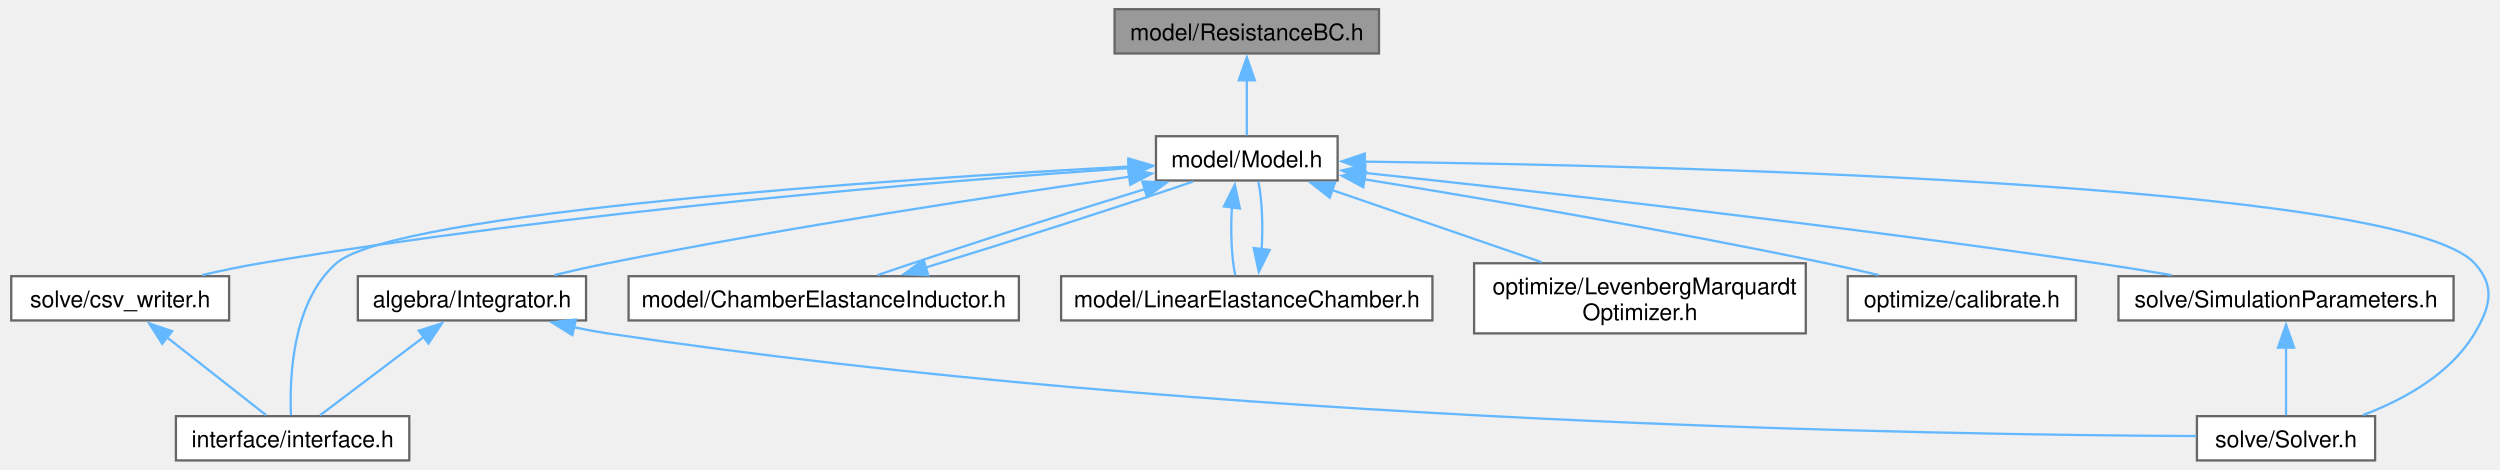
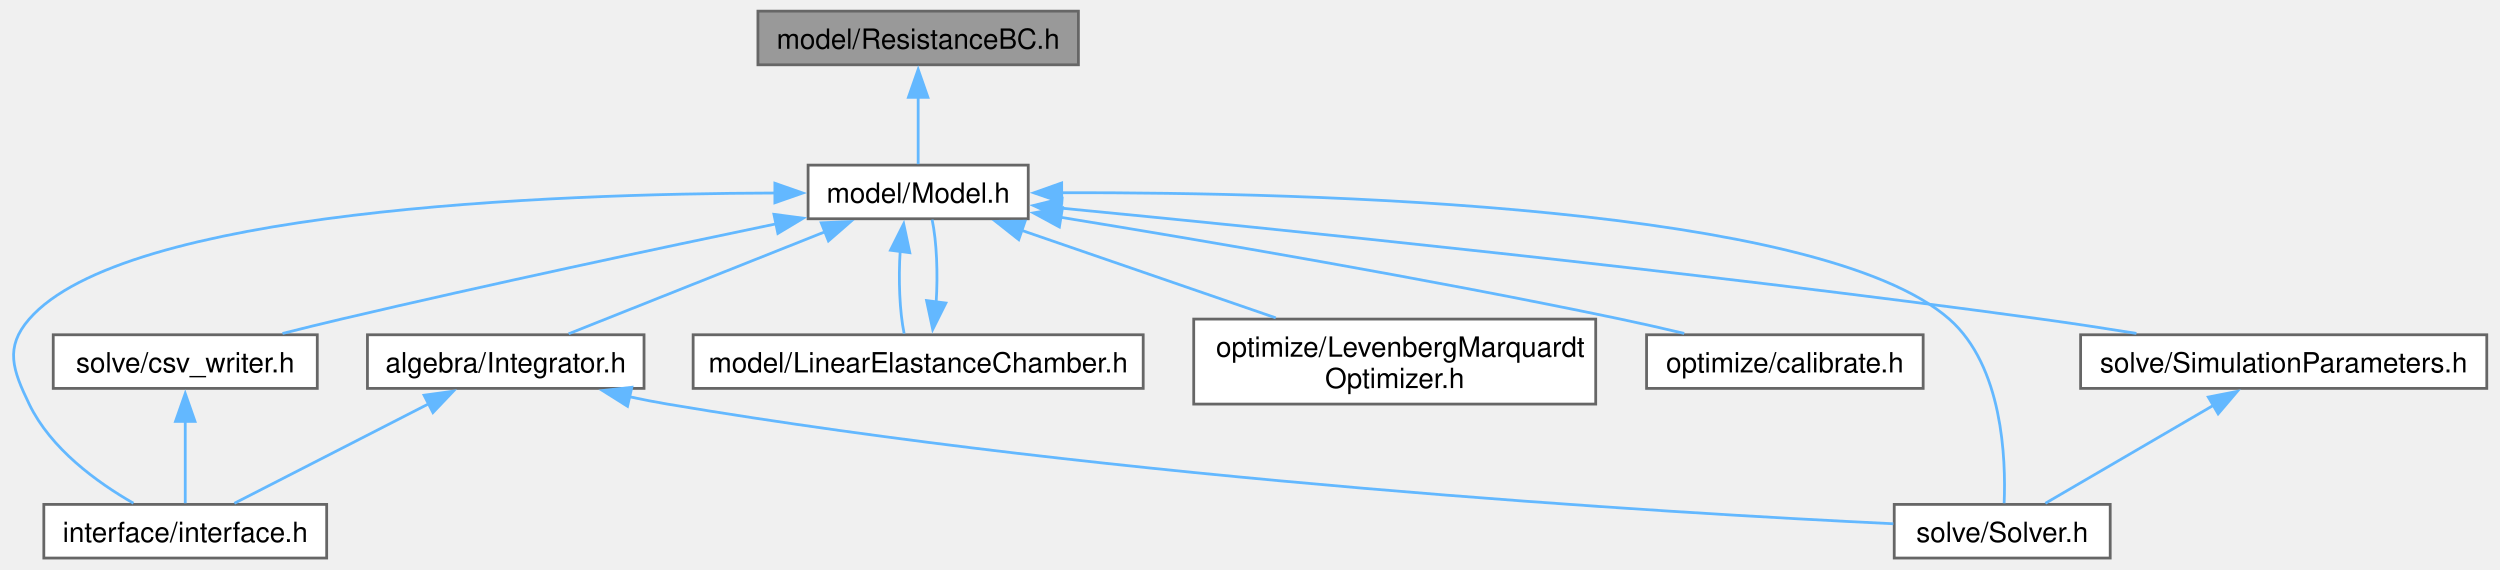
- <svg xmlns="http://www.w3.org/2000/svg" xmlns:xlink="http://www.w3.org/1999/xlink" width="1086pt" height="204pt" viewBox="0.00 0.00 1085.55 204.25">
+ <svg xmlns="http://www.w3.org/2000/svg" xmlns:xlink="http://www.w3.org/1999/xlink" width="896pt" height="204pt" viewBox="0.00 0.00 895.61 204.25">
  <g id="graph0" class="graph" transform="scale(1 1) rotate(0) translate(4 200.25)">
    <g id="Node000001" class="node">
      <g id="a_Node000001">
        <a xlink:title="model::ResistanceBC source file">
-           <polygon fill="#999999" stroke="#666666" points="594.88,-196.25 479.88,-196.25 479.88,-177 594.88,-177 594.88,-196.25" />
-           <text text-anchor="middle" x="537.38" y="-182.75" font-family="Helvetica,sans-Serif" font-size="10.00">model/ResistanceBC.h</text>
+           <polygon fill="#999999" stroke="#666666" points="382.23,-196.25 267.23,-196.25 267.23,-177 382.23,-177 382.23,-196.25" />
+           <text text-anchor="middle" x="324.73" y="-182.75" font-family="Helvetica,sans-Serif" font-size="10.00">model/ResistanceBC.h</text>
        </a>
      </g>
    </g>
    <g id="Node000002" class="node">
      <g id="a_Node000002">
        <a xlink:href="_model_8h.html" target="_top" xlink:title="model::Model source file">
-           <polygon fill="white" stroke="#666666" points="576.88,-141 497.88,-141 497.88,-121.75 576.88,-121.75 576.88,-141" />
-           <text text-anchor="middle" x="537.38" y="-127.5" font-family="Helvetica,sans-Serif" font-size="10.00">model/Model.h</text>
+           <polygon fill="white" stroke="#666666" points="364.23,-141 285.23,-141 285.23,-121.75 364.23,-121.75 364.23,-141" />
+           <text text-anchor="middle" x="324.73" y="-127.5" font-family="Helvetica,sans-Serif" font-size="10.00">model/Model.h</text>
        </a>
      </g>
    </g>
    <g id="edge1_Node000001_Node000002" class="edge">
      <g id="a_edge1_Node000001_Node000002">
        <a xlink:title=" ">
-           <path fill="none" stroke="#63b8ff" d="M537.38,-165.38C537.38,-157.09 537.38,-147.92 537.38,-141.36" />
-           <polygon fill="#63b8ff" stroke="#63b8ff" points="533.88,-165.32 537.38,-175.32 540.88,-165.32 533.88,-165.32" />
+           <path fill="none" stroke="#63b8ff" d="M324.73,-165.38C324.73,-157.09 324.73,-147.92 324.73,-141.36" />
+           <polygon fill="#63b8ff" stroke="#63b8ff" points="321.23,-165.32 324.73,-175.32 328.23,-165.32 321.23,-165.32" />
        </a>
      </g>
    </g>
    <g id="Node000003" class="node">
      <g id="a_Node000003">
        <a xlink:href="_integrator_8h.html" target="_top" xlink:title="Integrator source file.">
-           <polygon fill="white" stroke="#666666" points="250,-80.12 150.75,-80.12 150.75,-60.88 250,-60.88 250,-80.12" />
-           <text text-anchor="middle" x="200.38" y="-66.62" font-family="Helvetica,sans-Serif" font-size="10.00">algebra/Integrator.h</text>
+           <polygon fill="white" stroke="#666666" points="226.36,-80.12 127.11,-80.12 127.11,-60.88 226.36,-60.88 226.36,-80.12" />
+           <text text-anchor="middle" x="176.73" y="-66.62" font-family="Helvetica,sans-Serif" font-size="10.00">algebra/Integrator.h</text>
        </a>
      </g>
    </g>
    <g id="edge2_Node000002_Node000003" class="edge">
      <g id="a_edge2_Node000002_Node000003">
        <a xlink:title=" ">
-           <path fill="none" stroke="#63b8ff" d="M486.24,-123.38C430.31,-115.46 338.12,-101.56 259.38,-85.75 251.83,-84.24 243.79,-82.43 236.16,-80.61" />
-           <polygon fill="#63b8ff" stroke="#63b8ff" points="485.72,-126.85 496.11,-124.77 486.7,-119.91 485.72,-126.85" />
+           <path fill="none" stroke="#63b8ff" d="M291.4,-117.12C263.3,-105.94 223.85,-90.24 199.31,-80.48" />
+           <polygon fill="#63b8ff" stroke="#63b8ff" points="289.94,-120.3 300.52,-120.75 292.53,-113.8 289.94,-120.3" />
        </a>
      </g>
    </g>
    <g id="Node000004" class="node">
      <g id="a_Node000004">
        <a xlink:href="interface_8h.html" target="_top" xlink:title="svZeroDSolver callable interface.">
-           <polygon fill="white" stroke="#666666" points="173.12,-19.25 71.62,-19.25 71.62,0 173.12,0 173.12,-19.25" />
-           <text text-anchor="middle" x="122.38" y="-5.75" font-family="Helvetica,sans-Serif" font-size="10.00">interface/interface.h</text>
+           <polygon fill="white" stroke="#666666" points="112.48,-19.25 10.98,-19.25 10.98,0 112.48,0 112.48,-19.25" />
+           <text text-anchor="middle" x="61.73" y="-5.75" font-family="Helvetica,sans-Serif" font-size="10.00">interface/interface.h</text>
        </a>
      </g>
    </g>
    <g id="edge5_Node000002_Node000004" class="edge">
      <g id="a_edge5_Node000002_Node000004">
        <a xlink:title=" ">
-           <path fill="none" stroke="#63b8ff" d="M486.13,-127.82C384.92,-122.32 166.88,-108.02 141.38,-85.75 122.12,-68.94 120.98,-35.7 121.67,-19.68" />
-           <polygon fill="#63b8ff" stroke="#63b8ff" points="485.9,-131.32 496.08,-128.35 486.28,-124.33 485.9,-131.32" />
+           <path fill="none" stroke="#63b8ff" d="M273.38,-130.99C192.17,-130.74 39.79,-124.91 5.73,-85.75 -3.17,-75.52 -0.15,-67.46 5.73,-55.25 13.45,-39.23 30.02,-27.19 43.14,-19.67" />
+           <polygon fill="#63b8ff" stroke="#63b8ff" points="273.31,-134.49 283.31,-130.99 273.31,-127.49 273.31,-134.49" />
        </a>
      </g>
    </g>
    <g id="Node000005" class="node">
      <g id="a_Node000005">
        <a xlink:href="_solver_8h.html" target="_top" xlink:title="Solver source file.">
-           <polygon fill="white" stroke="#666666" points="1028.12,-19.25 950.62,-19.25 950.62,0 1028.12,0 1028.12,-19.25" />
-           <text text-anchor="middle" x="989.38" y="-5.75" font-family="Helvetica,sans-Serif" font-size="10.00">solve/Solver.h</text>
+           <polygon fill="white" stroke="#666666" points="752.48,-19.25 674.98,-19.25 674.98,0 752.48,0 752.48,-19.25" />
+           <text text-anchor="middle" x="713.73" y="-5.75" font-family="Helvetica,sans-Serif" font-size="10.00">solve/Solver.h</text>
        </a>
      </g>
    </g>
-     <g id="edge14_Node000002_Node000005" class="edge">
-       <g id="a_edge14_Node000002_Node000005">
+     <g id="edge12_Node000002_Node000005" class="edge">
+       <g id="a_edge12_Node000002_Node000005">
        <a xlink:title=" ">
-           <path fill="none" stroke="#63b8ff" d="M588.49,-129.95C715.78,-128.35 1039.08,-120.86 1071.38,-85.75 1080.55,-75.77 1078.3,-66.9 1071.38,-55.25 1060.86,-37.56 1040.6,-26.43 1022.84,-19.72" />
-           <polygon fill="#63b8ff" stroke="#63b8ff" points="588.62,-126.45 578.67,-130.06 588.71,-133.45 588.62,-126.45" />
+           <path fill="none" stroke="#63b8ff" d="M376.05,-131.1C466.35,-131.29 648.48,-126.44 694.73,-85.75 713.92,-68.87 715.09,-35.66 714.42,-19.66" />
+           <polygon fill="#63b8ff" stroke="#63b8ff" points="376.25,-127.6 366.24,-131.06 376.22,-134.6 376.25,-127.6" />
        </a>
      </g>
    </g>
    <g id="Node000006" class="node">
      <g id="a_Node000006">
-         <a xlink:href="_chamber_elastance_inductor_8h.html" target="_top" xlink:title="model::ChamberElastanceInductor source file">
-           <polygon fill="white" stroke="#666666" points="438.25,-80.12 268.5,-80.12 268.5,-60.88 438.25,-60.88 438.25,-80.12" />
-           <text text-anchor="middle" x="353.38" y="-66.62" font-family="Helvetica,sans-Serif" font-size="10.00">model/ChamberElastanceInductor.h</text>
+         <a xlink:href="_linear_elastance_chamber_8h.html" target="_top" xlink:title="model::LinearElastanceChamber source file">
+           <polygon fill="white" stroke="#666666" points="405.48,-80.12 243.98,-80.12 243.98,-60.88 405.48,-60.88 405.48,-80.12" />
+           <text text-anchor="middle" x="324.73" y="-66.62" font-family="Helvetica,sans-Serif" font-size="10.00">model/LinearElastanceChamber.h</text>
        </a>
      </g>
    </g>
    <g id="edge6_Node000002_Node000006" class="edge">
      <g id="a_edge6_Node000002_Node000006">
        <a xlink:title=" ">
-           <path fill="none" stroke="#63b8ff" d="M493.1,-118.01C456.46,-106.82 406,-90.61 376.72,-80.58" />
-           <polygon fill="#63b8ff" stroke="#63b8ff" points="491.96,-121.32 502.54,-120.87 493.99,-114.62 491.96,-121.32" />
+           <path fill="none" stroke="#63b8ff" d="M318.29,-110.28C317.6,-100.17 318.07,-88.42 319.7,-80.53" />
+           <polygon fill="#63b8ff" stroke="#63b8ff" points="314.79,-110.46 319.53,-119.93 321.73,-109.57 314.79,-110.46" />
        </a>
      </g>
    </g>
    <g id="Node000007" class="node">
      <g id="a_Node000007">
-         <a xlink:href="_linear_elastance_chamber_8h.html" target="_top" xlink:title="model::LinearElastanceChamber source file">
-           <polygon fill="white" stroke="#666666" points="618.12,-80.12 456.62,-80.12 456.62,-60.88 618.12,-60.88 618.12,-80.12" />
-           <text text-anchor="middle" x="537.38" y="-66.62" font-family="Helvetica,sans-Serif" font-size="10.00">model/LinearElastanceChamber.h</text>
+         <a xlink:href="_levenberg_marquardt_optimizer_8h.html" target="_top" xlink:title="opt::LevenbergMarquardtOptimizer source file">
+           <polygon fill="white" stroke="#666666" points="567.86,-85.75 423.61,-85.75 423.61,-55.25 567.86,-55.25 567.86,-85.75" />
+           <text text-anchor="start" x="431.61" y="-72.25" font-family="Helvetica,sans-Serif" font-size="10.00">optimize/LevenbergMarquardt</text>
+           <text text-anchor="middle" x="495.73" y="-61" font-family="Helvetica,sans-Serif" font-size="10.00">Optimizer.h</text>
        </a>
      </g>
    </g>
    <g id="edge8_Node000002_Node000007" class="edge">
      <g id="a_edge8_Node000002_Node000007">
        <a xlink:title=" ">
-           <path fill="none" stroke="#63b8ff" d="M530.94,-110.28C530.24,-100.17 530.71,-88.42 532.35,-80.53" />
-           <polygon fill="#63b8ff" stroke="#63b8ff" points="527.43,-110.46 532.17,-119.93 534.37,-109.57 527.43,-110.46" />
+           <path fill="none" stroke="#63b8ff" d="M361.94,-117.56C388.77,-108.32 425.04,-95.84 453.05,-86.19" />
+           <polygon fill="#63b8ff" stroke="#63b8ff" points="360.82,-114.25 352.51,-120.81 363.1,-120.87 360.82,-114.25" />
        </a>
      </g>
    </g>
    <g id="Node000008" class="node">
      <g id="a_Node000008">
-         <a xlink:href="_levenberg_marquardt_optimizer_8h.html" target="_top" xlink:title="opt::LevenbergMarquardtOptimizer source file">
-           <polygon fill="white" stroke="#666666" points="780.5,-85.75 636.25,-85.75 636.25,-55.25 780.5,-55.25 780.5,-85.75" />
-           <text text-anchor="start" x="644.25" y="-72.25" font-family="Helvetica,sans-Serif" font-size="10.00">optimize/LevenbergMarquardt</text>
-           <text text-anchor="middle" x="708.38" y="-61" font-family="Helvetica,sans-Serif" font-size="10.00">Optimizer.h</text>
+         <a xlink:href="calibrate_8h.html" target="_top" xlink:title="opt::calibrate source file">
+           <polygon fill="white" stroke="#666666" points="685.36,-80.12 586.11,-80.12 586.11,-60.88 685.36,-60.88 685.36,-80.12" />
+           <text text-anchor="middle" x="635.73" y="-66.62" font-family="Helvetica,sans-Serif" font-size="10.00">optimize/calibrate.h</text>
        </a>
      </g>
    </g>
-     <g id="edge10_Node000002_Node000008" class="edge">
-       <g id="a_edge10_Node000002_Node000008">
+     <g id="edge9_Node000002_Node000008" class="edge">
+       <g id="a_edge9_Node000002_Node000008">
        <a xlink:title=" ">
-           <path fill="none" stroke="#63b8ff" d="M574.59,-117.56C601.42,-108.32 637.69,-95.84 665.69,-86.19" />
-           <polygon fill="#63b8ff" stroke="#63b8ff" points="573.47,-114.25 565.15,-120.81 575.74,-120.87 573.47,-114.25" />
+           <path fill="none" stroke="#63b8ff" d="M375.64,-122.31C426.67,-114 507.39,-100.25 576.73,-85.75 584.16,-84.2 592.07,-82.39 599.62,-80.6" />
+           <polygon fill="#63b8ff" stroke="#63b8ff" points="375.4,-118.8 366.09,-123.85 376.52,-125.71 375.4,-118.8" />
        </a>
      </g>
    </g>
    <g id="Node000009" class="node">
      <g id="a_Node000009">
-         <a xlink:href="calibrate_8h.html" target="_top" xlink:title="opt::calibrate source file">
-           <polygon fill="white" stroke="#666666" points="898,-80.12 798.75,-80.12 798.75,-60.88 898,-60.88 898,-80.12" />
-           <text text-anchor="middle" x="848.38" y="-66.62" font-family="Helvetica,sans-Serif" font-size="10.00">optimize/calibrate.h</text>
+         <a xlink:href="_simulation_parameters_8h.html" target="_top" xlink:title="Source file to read simulation configuration.">
+           <polygon fill="white" stroke="#666666" points="887.61,-80.12 741.86,-80.12 741.86,-60.88 887.61,-60.88 887.61,-80.12" />
+           <text text-anchor="middle" x="814.73" y="-66.62" font-family="Helvetica,sans-Serif" font-size="10.00">solve/SimulationParameters.h</text>
        </a>
      </g>
    </g>
-     <g id="edge11_Node000002_Node000009" class="edge">
-       <g id="a_edge11_Node000002_Node000009">
+     <g id="edge10_Node000002_Node000009" class="edge">
+       <g id="a_edge10_Node000002_Node000009">
        <a xlink:title=" ">
-           <path fill="none" stroke="#63b8ff" d="M588.29,-122.31C639.32,-114 720.03,-100.25 789.38,-85.75 796.8,-84.2 804.72,-82.39 812.26,-80.6" />
-           <polygon fill="#63b8ff" stroke="#63b8ff" points="588.04,-118.8 578.73,-123.85 589.16,-125.71 588.04,-118.8" />
+           <path fill="none" stroke="#63b8ff" d="M375.78,-125.58C452.38,-118.2 601.53,-103.06 727.73,-85.75 738.8,-84.23 750.63,-82.42 761.89,-80.61" />
+           <polygon fill="#63b8ff" stroke="#63b8ff" points="375.7,-122.07 366.08,-126.51 376.37,-129.04 375.7,-122.07" />
        </a>
      </g>
    </g>
    <g id="Node000010" class="node">
      <g id="a_Node000010">
-         <a xlink:href="_simulation_parameters_8h.html" target="_top" xlink:title="Source file to read simulation configuration.">
-           <polygon fill="white" stroke="#666666" points="1062.25,-80.12 916.5,-80.12 916.5,-60.88 1062.25,-60.88 1062.25,-80.12" />
-           <text text-anchor="middle" x="989.38" y="-66.62" font-family="Helvetica,sans-Serif" font-size="10.00">solve/SimulationParameters.h</text>
+         <a xlink:href="csv__writer_8h.html" target="_top" xlink:title="csv_writer source file">
+           <polygon fill="white" stroke="#666666" points="109.11,-80.12 14.36,-80.12 14.36,-60.88 109.11,-60.88 109.11,-80.12" />
+           <text text-anchor="middle" x="61.73" y="-66.62" font-family="Helvetica,sans-Serif" font-size="10.00">solve/csv_writer.h</text>
        </a>
      </g>
    </g>
-     <g id="edge12_Node000002_Node000010" class="edge">
-       <g id="a_edge12_Node000002_Node000010">
+     <g id="edge13_Node000002_Node000010" class="edge">
+       <g id="a_edge13_Node000002_Node000010">
        <a xlink:title=" ">
-           <path fill="none" stroke="#63b8ff" d="M588.51,-125.06C660,-117.43 793.83,-102.45 907.38,-85.75 917.81,-84.21 928.96,-82.4 939.57,-80.58" />
-           <polygon fill="#63b8ff" stroke="#63b8ff" points="588.24,-121.57 578.67,-126.1 588.98,-128.53 588.24,-121.57" />
-         </a>
-       </g>
-     </g>
-     <g id="Node000011" class="node">
-       <g id="a_Node000011">
-         <a xlink:href="csv__writer_8h.html" target="_top" xlink:title="csv_writer source file">
-           <polygon fill="white" stroke="#666666" points="94.75,-80.12 0,-80.12 0,-60.88 94.75,-60.88 94.75,-80.12" />
-           <text text-anchor="middle" x="47.38" y="-66.62" font-family="Helvetica,sans-Serif" font-size="10.00">solve/csv_writer.h</text>
-         </a>
-       </g>
-     </g>
-     <g id="edge15_Node000002_Node000011" class="edge">
-       <g id="a_edge15_Node000002_Node000011">
-         <a xlink:title=" ">
-           <path fill="none" stroke="#63b8ff" d="M486.21,-127.14C405.5,-121.58 243.86,-108.53 108.38,-85.75 100.12,-84.36 91.31,-82.52 83.03,-80.62" />
-           <polygon fill="#63b8ff" stroke="#63b8ff" points="485.8,-130.62 496.01,-127.81 486.27,-123.64 485.8,-130.62" />
+           <path fill="none" stroke="#63b8ff" d="M273.91,-119.96C231.93,-111.23 170.84,-98.23 117.73,-85.75 110.89,-84.14 103.61,-82.35 96.63,-80.59" />
+           <polygon fill="#63b8ff" stroke="#63b8ff" points="272.97,-123.34 283.47,-121.95 274.39,-116.49 272.97,-123.34" />
        </a>
      </g>
    </g>
    <g id="edge3_Node000003_Node000004" class="edge">
      <g id="a_edge3_Node000003_Node000004">
        <a xlink:title=" ">
-           <path fill="none" stroke="#63b8ff" d="M179.34,-53.63C164.91,-42.73 146.29,-28.67 134.33,-19.65" />
-           <polygon fill="#63b8ff" stroke="#63b8ff" points="177.23,-56.42 187.32,-59.65 181.45,-50.83 177.23,-56.42" />
+           <path fill="none" stroke="#63b8ff" d="M149.04,-55.33C127.38,-44.24 97.92,-29.15 79.36,-19.65" />
+           <polygon fill="#63b8ff" stroke="#63b8ff" points="147.42,-58.43 157.92,-59.87 150.61,-52.2 147.42,-58.43" />
        </a>
      </g>
    </g>
    <g id="edge4_Node000003_Node000005" class="edge">
      <g id="a_edge4_Node000003_Node000005">
        <a xlink:title=" ">
-           <path fill="none" stroke="#63b8ff" d="M244.4,-57.97C249.43,-56.92 254.5,-55.98 259.38,-55.25 521.18,-15.94 840.76,-11.06 950.34,-10.6" />
-           <polygon fill="#63b8ff" stroke="#63b8ff" points="244.03,-54.47 235.04,-60.07 245.56,-61.3 244.03,-54.47" />
+           <path fill="none" stroke="#63b8ff" d="M221.18,-57.87C225.74,-56.89 230.31,-55.99 234.73,-55.25 396.77,-27.95 592.67,-16.25 674.67,-12.3" />
+           <polygon fill="#63b8ff" stroke="#63b8ff" points="220.43,-54.45 211.46,-60.1 221.99,-61.28 220.43,-54.45" />
        </a>
      </g>
    </g>
    <g id="edge7_Node000006_Node000002" class="edge">
      <g id="a_edge7_Node000006_Node000002">
        <a xlink:title=" ">
-           <path fill="none" stroke="#63b8ff" d="M397.68,-83.88C434.33,-95.07 484.8,-111.28 514.06,-121.3" />
-           <polygon fill="#63b8ff" stroke="#63b8ff" points="398.83,-80.57 388.24,-81.02 396.8,-87.27 398.83,-80.57" />
+           <path fill="none" stroke="#63b8ff" d="M331.18,-91.7C331.86,-101.82 331.39,-113.57 329.74,-121.43" />
+           <polygon fill="#63b8ff" stroke="#63b8ff" points="334.68,-91.51 329.95,-82.03 327.74,-92.39 334.68,-91.51" />
        </a>
      </g>
    </g>
-     <g id="edge9_Node000007_Node000002" class="edge">
-       <g id="a_edge9_Node000007_Node000002">
+     <g id="edge11_Node000009_Node000005" class="edge">
+       <g id="a_edge11_Node000009_Node000005">
        <a xlink:title=" ">
-           <path fill="none" stroke="#63b8ff" d="M543.82,-91.7C544.51,-101.82 544.03,-113.57 542.38,-121.43" />
-           <polygon fill="#63b8ff" stroke="#63b8ff" points="547.32,-91.51 542.59,-82.03 540.38,-92.39 547.32,-91.51" />
+           <path fill="none" stroke="#63b8ff" d="M789.63,-54.87C770.68,-43.82 745.29,-29.02 729.21,-19.65" />
+           <polygon fill="#63b8ff" stroke="#63b8ff" points="787.68,-57.78 798.08,-59.8 791.21,-51.74 787.68,-57.78" />
        </a>
      </g>
    </g>
-     <g id="edge13_Node000010_Node000005" class="edge">
-       <g id="a_edge13_Node000010_Node000005">
+     <g id="edge14_Node000010_Node000004" class="edge">
+       <g id="a_edge14_Node000010_Node000004">
        <a xlink:title=" ">
-           <path fill="none" stroke="#63b8ff" d="M989.38,-49.07C989.38,-39.04 989.38,-27.46 989.38,-19.65" />
-           <polygon fill="#63b8ff" stroke="#63b8ff" points="985.88,-49.04 989.38,-59.04 992.88,-49.04 985.88,-49.04" />
-         </a>
-       </g>
-     </g>
-     <g id="edge16_Node000011_Node000004" class="edge">
-       <g id="a_edge16_Node000011_Node000004">
-         <a xlink:title=" ">
-           <path fill="none" stroke="#63b8ff" d="M67.6,-53.63C81.47,-42.73 99.38,-28.67 110.88,-19.65" />
-           <polygon fill="#63b8ff" stroke="#63b8ff" points="65.66,-50.7 59.96,-59.62 69.98,-56.2 65.66,-50.7" />
+           <path fill="none" stroke="#63b8ff" d="M61.73,-49.07C61.73,-39.04 61.73,-27.46 61.73,-19.65" />
+           <polygon fill="#63b8ff" stroke="#63b8ff" points="58.23,-49.04 61.73,-59.04 65.23,-49.04 58.23,-49.04" />
        </a>
      </g>
    </g>
  </g>
</svg>
